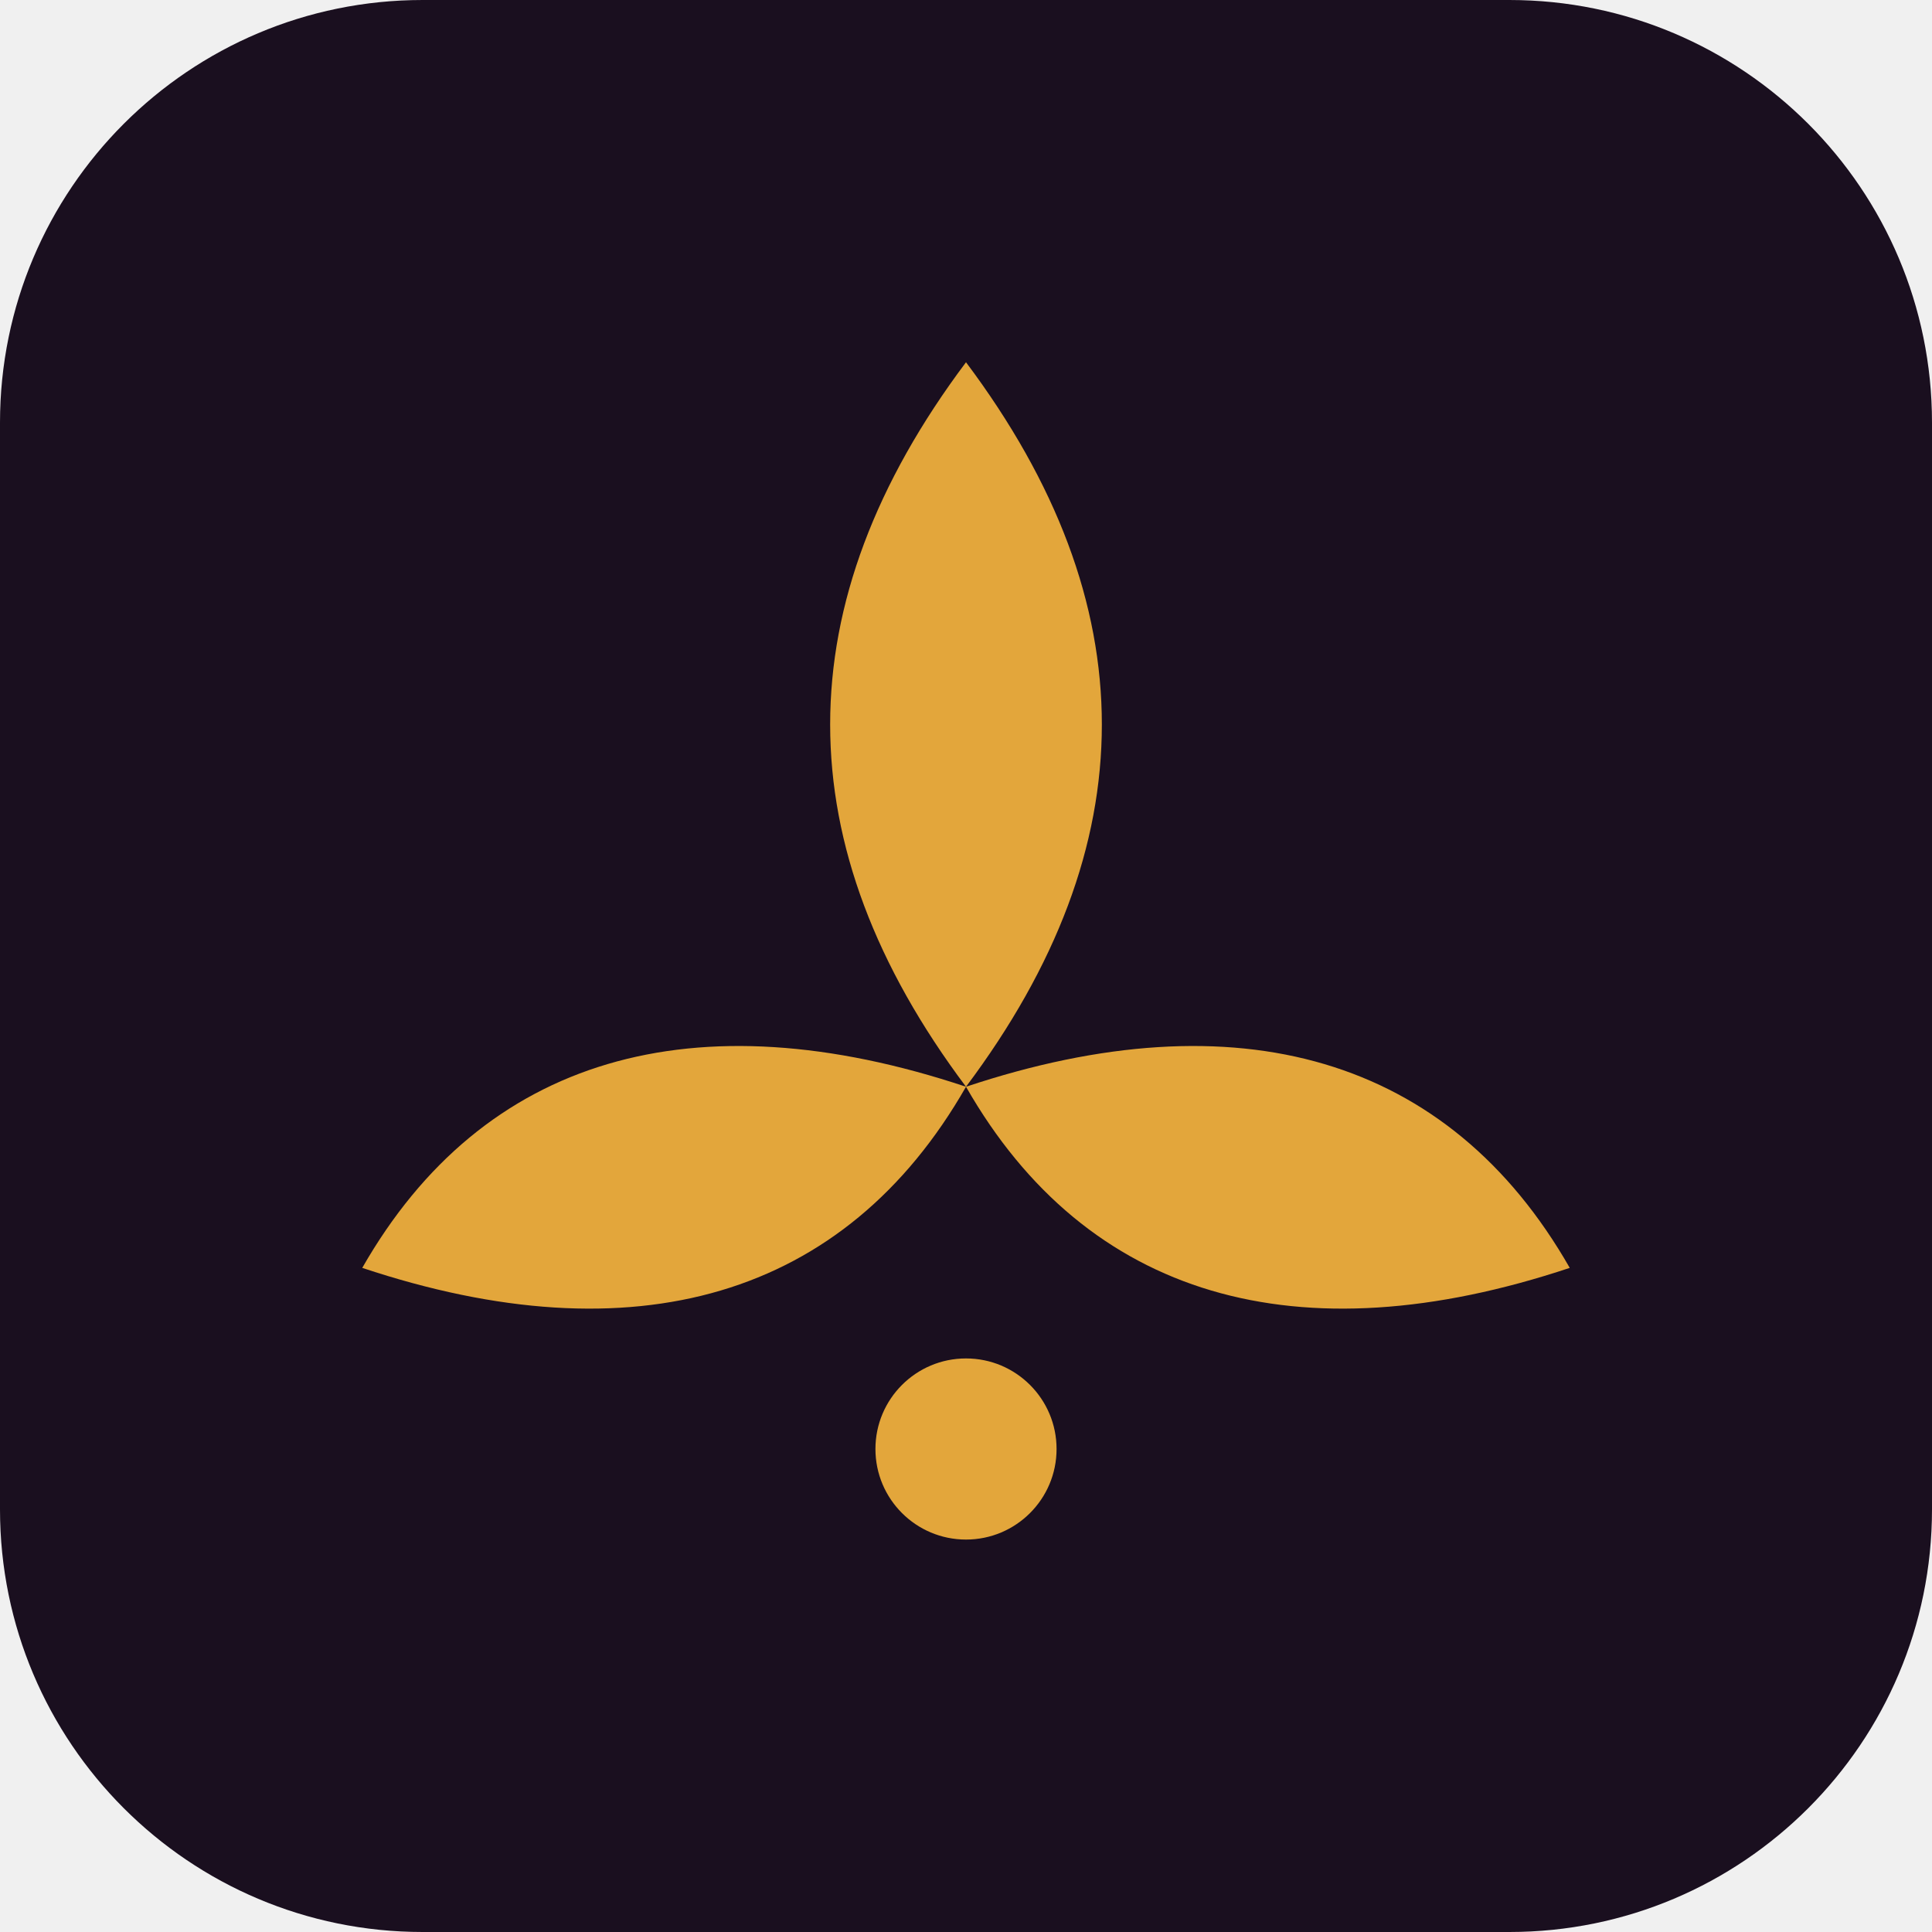
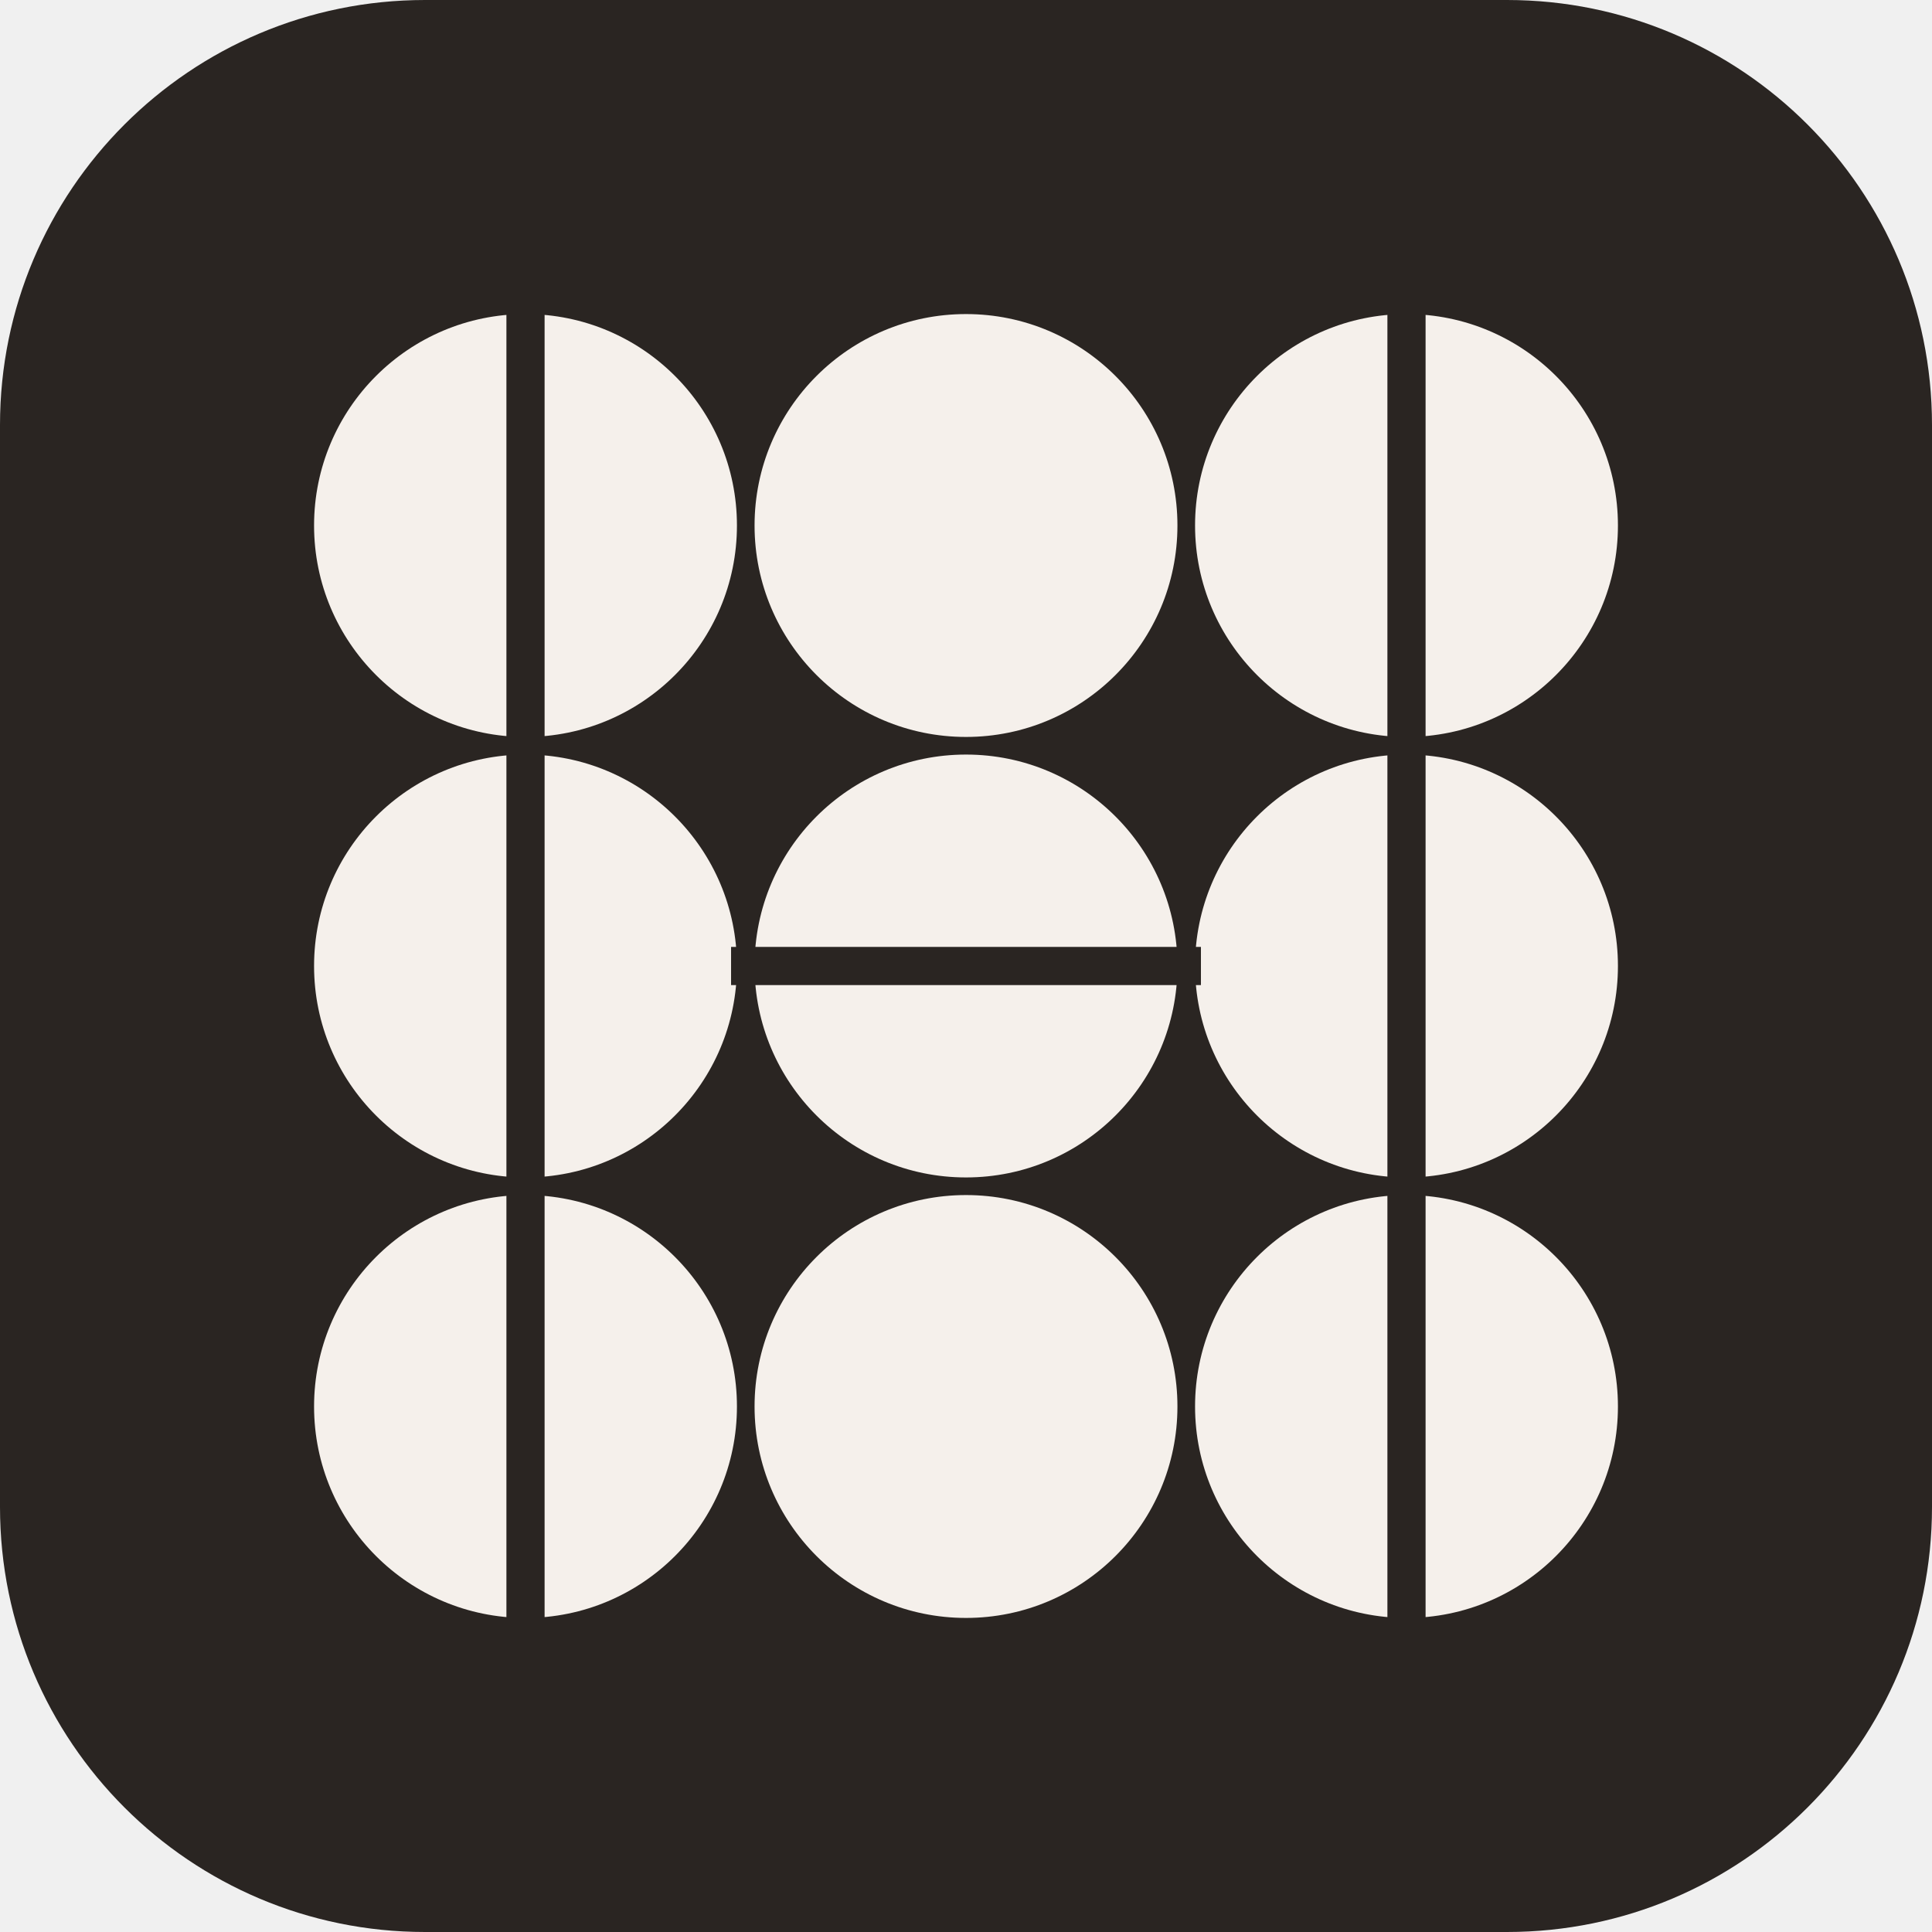
- <svg xmlns="http://www.w3.org/2000/svg" viewBox="0 0 64 64">
-   <rect width="64" height="64" rx="14" fill="#1a0f1f" />
-   <path d="M32 12c6 8 6 16 0 24-6-8-6-16 0-24zm0 24c9-3 16-1 20 6-9 3-16 1-20-6zm0 0c-9-3-16-1-20 6 9 3 16 1 20-6z" fill="#e3a63b" />
-   <circle cx="32" cy="48" r="3" fill="#e3a63b" />
+ <svg xmlns="http://www.w3.org/2000/svg" viewBox="0 0 100 100">
+   <rect width="100" height="100" rx="22" fill="#2a2522" />
+   <mask id="m" maskUnits="userSpaceOnUse" x="0" y="0" width="100" height="100">
+     <rect width="100" height="100" fill="#fff" />
+     <path d="M20 4v92M80 4v92M34 50h32" stroke="#000" stroke-width="2.6" />
+   </mask>
+   <g transform="translate(50 50) scale(.76) translate(-50 -50)">
+     <g fill="#f5f0eb" mask="url(#m)">
+       <circle cx="20" cy="20" r="14.4" />
+       <circle cx="50" cy="20" r="14.4" />
+       <circle cx="80" cy="20" r="14.4" />
+       <circle cx="20" cy="50" r="14.4" />
+       <circle cx="50" cy="50" r="14.4" />
+       <circle cx="80" cy="50" r="14.4" />
+       <circle cx="20" cy="80" r="14.4" />
+       <circle cx="50" cy="80" r="14.4" />
+       <circle cx="80" cy="80" r="14.4" />
+     </g>
+   </g>
</svg>
